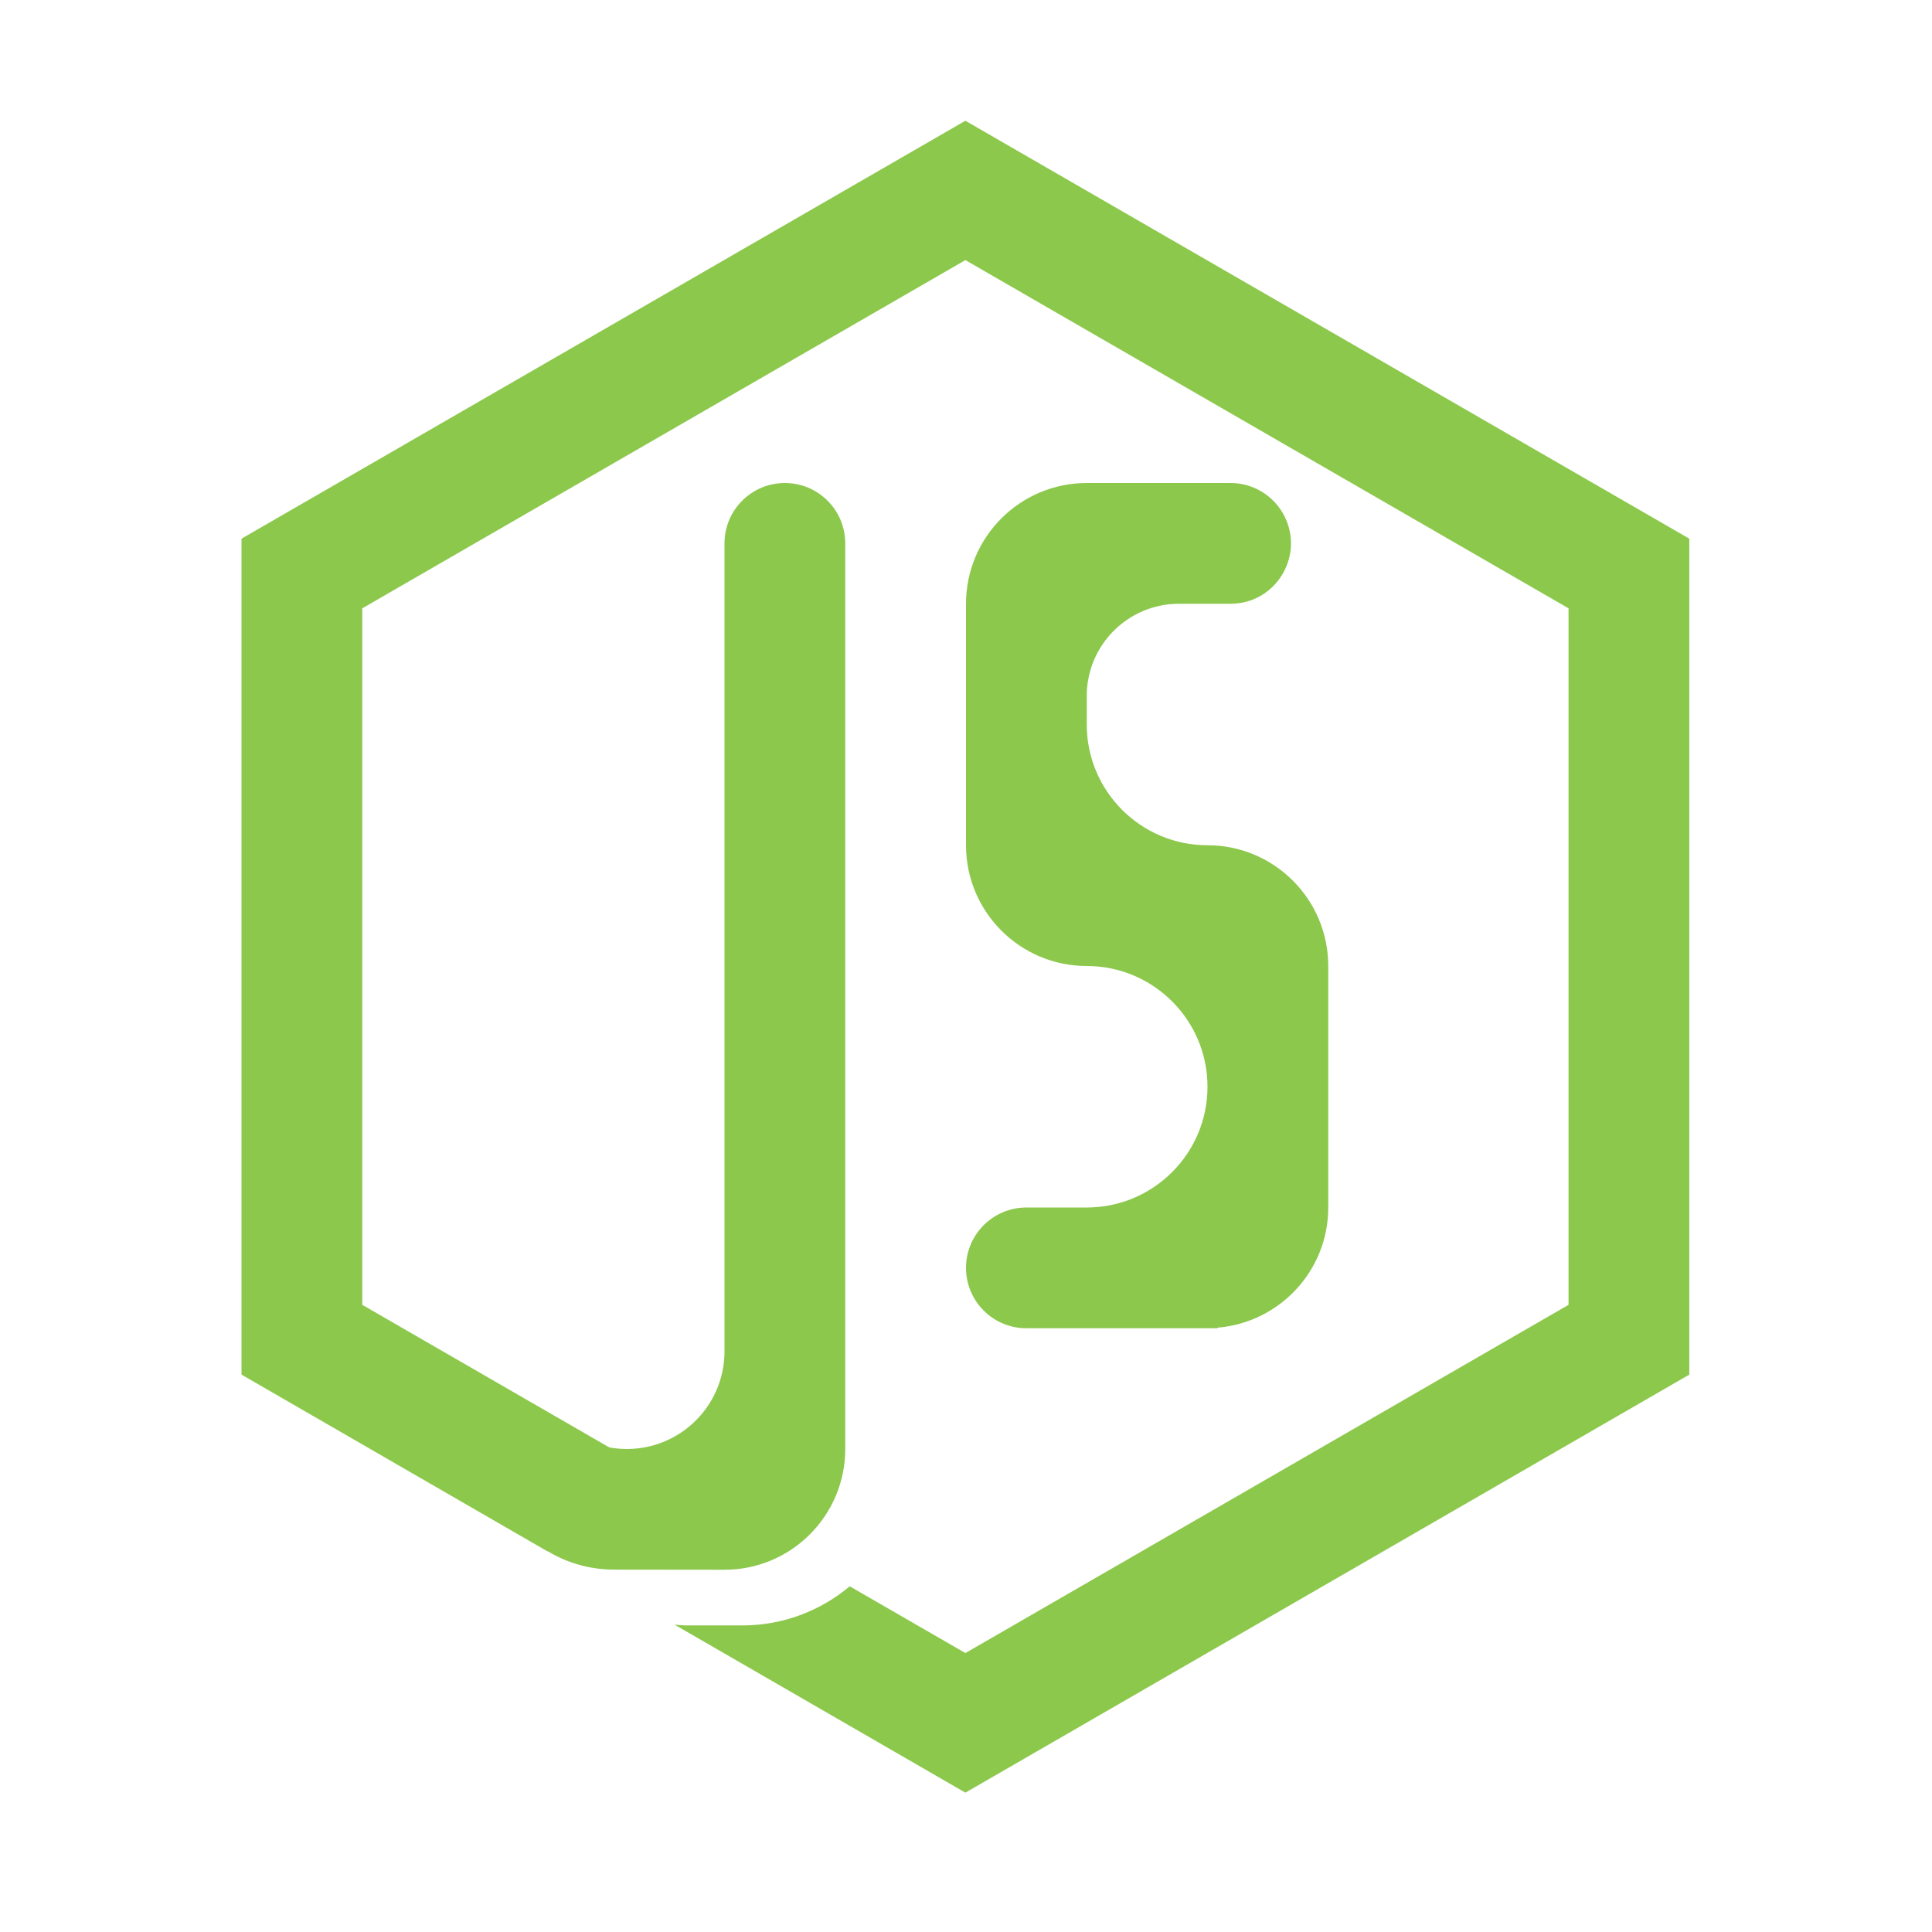
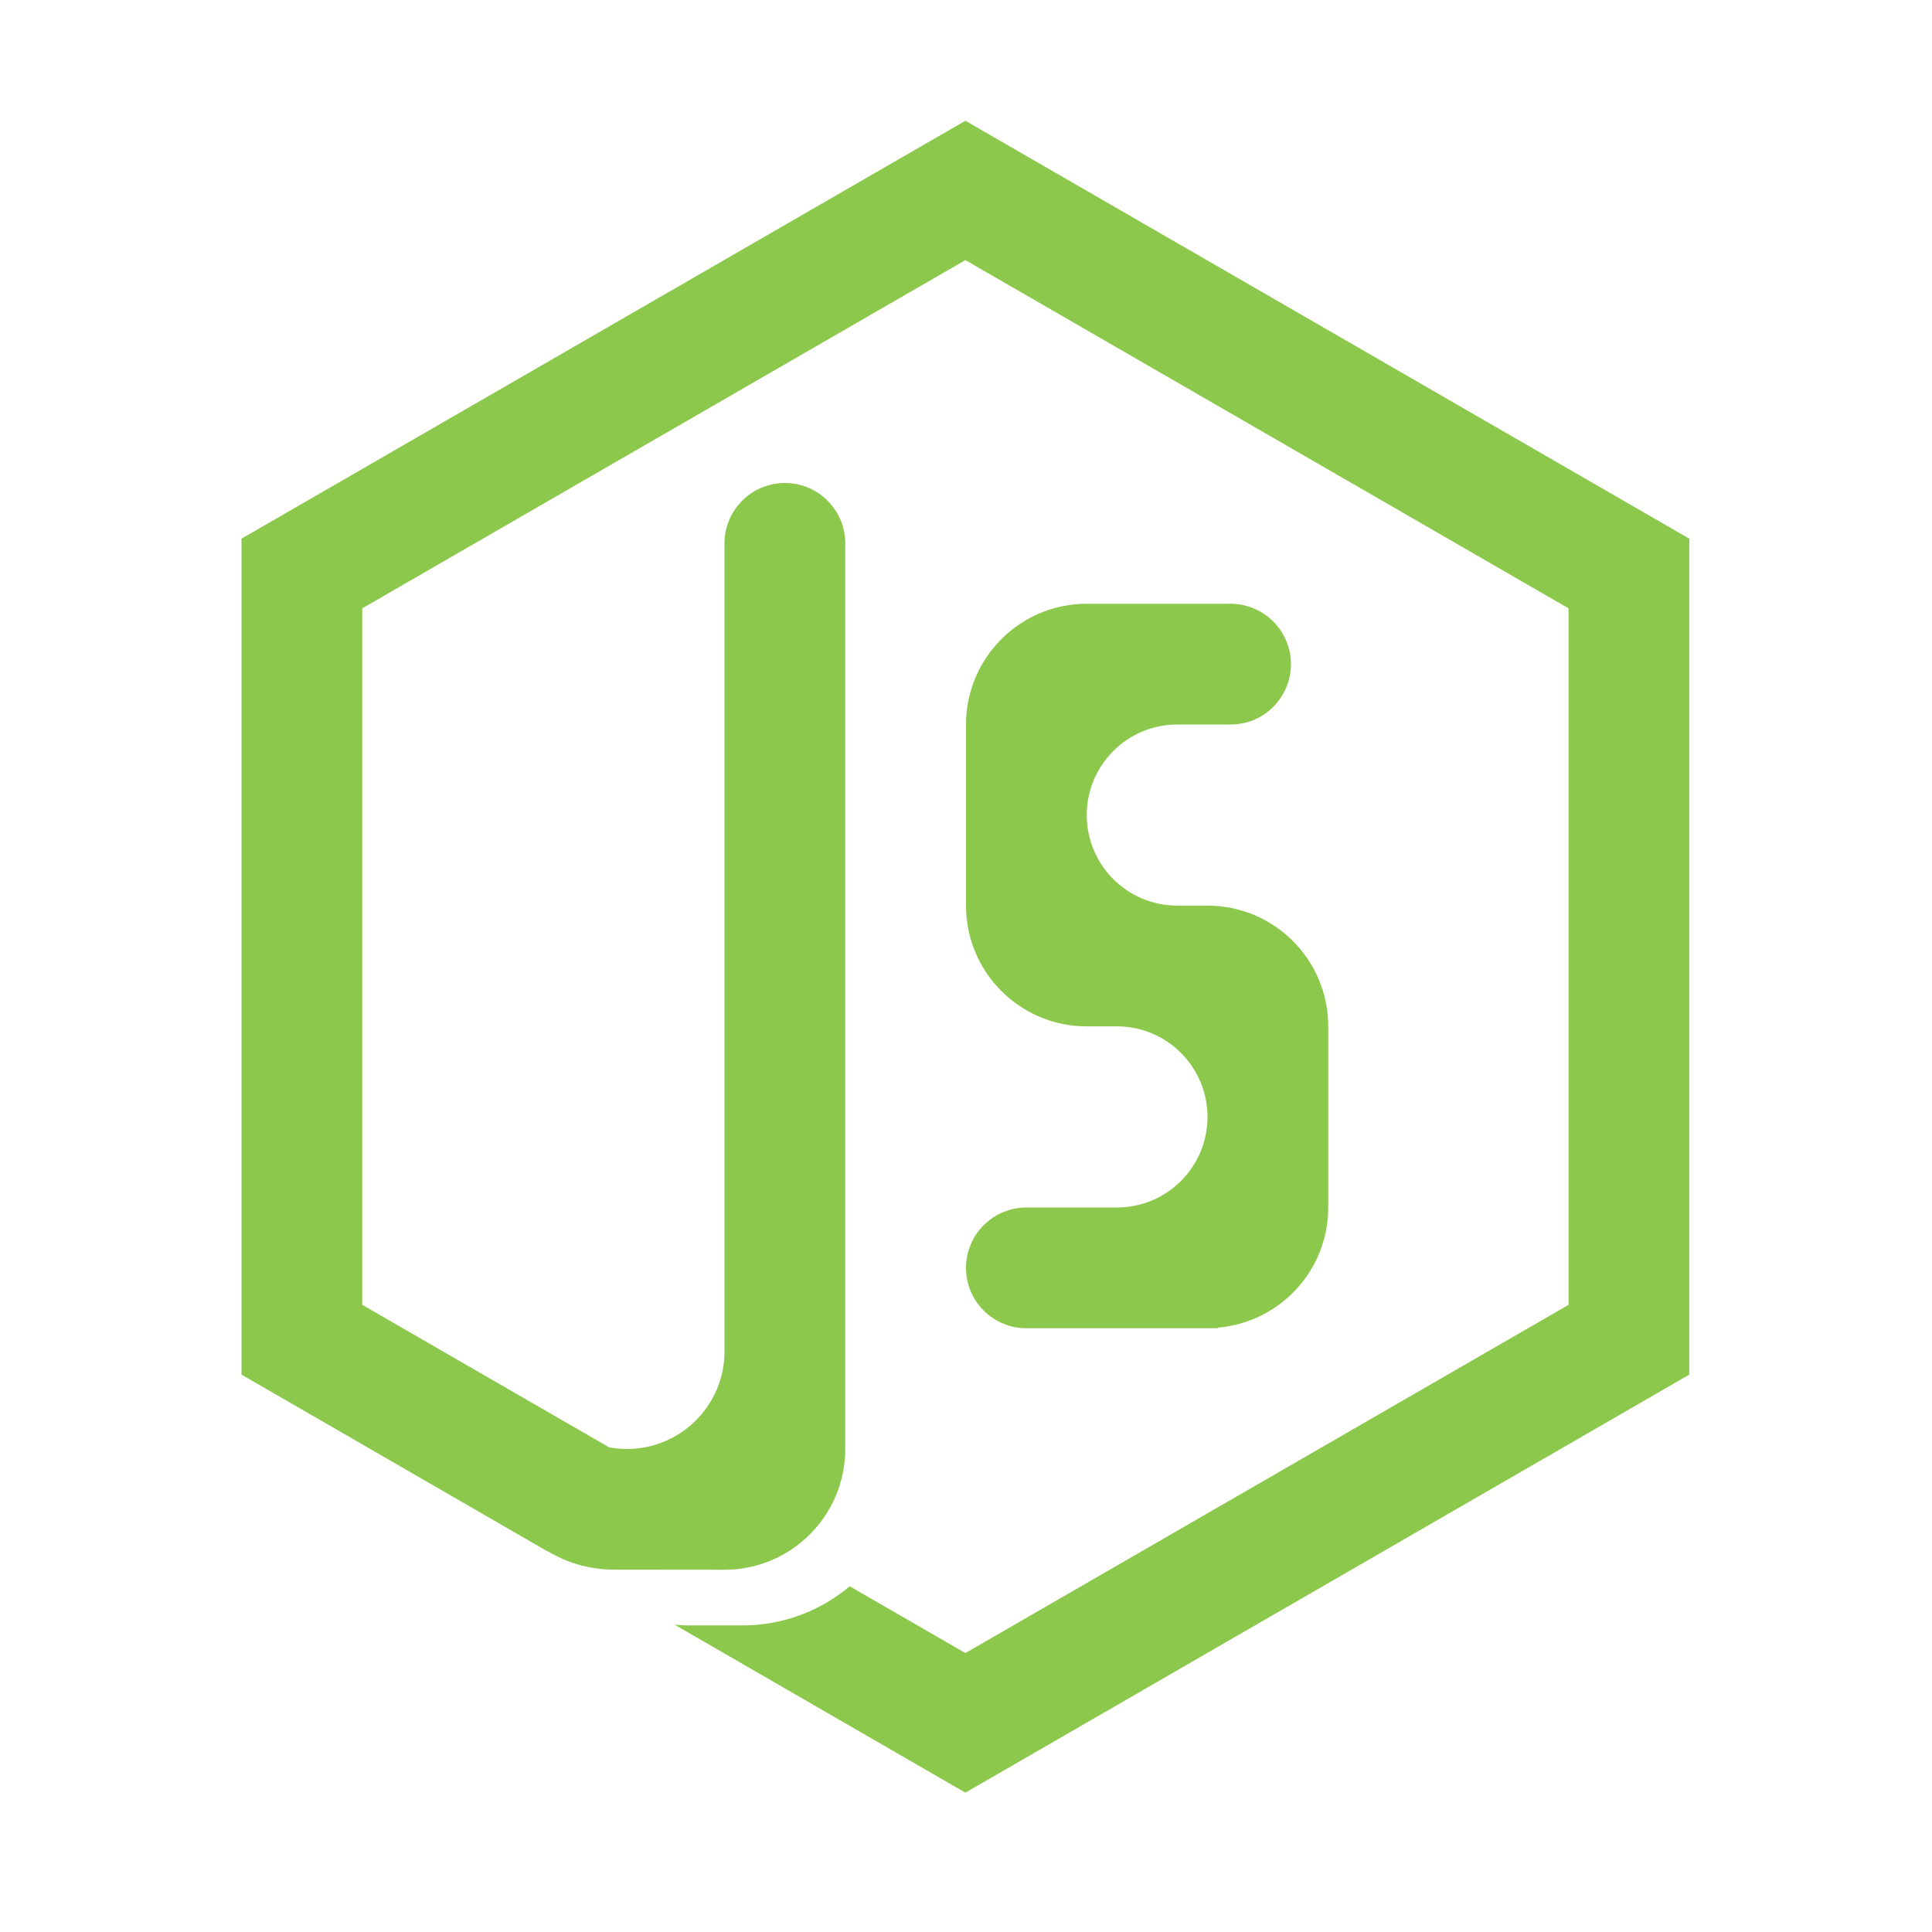
<svg xmlns="http://www.w3.org/2000/svg" width="16" height="16" viewBox="0 0 16 16" fill="none">
  <path d="M4.83 11.915C4.942 11.971 5.066 12 5.191 12C5.638 12 6 11.638 6 11.191V4.5C6 4.224 6.224 4 6.5 4C6.776 4 7 4.224 7 4.5V12C7 12.552 6.552 13 6 13L5.086 12.999C4.877 12.999 4.671 12.938 4.496 12.821L3.493 12.151C3.42 12.102 3.364 12.031 3.335 11.949C3.214 11.604 3.573 11.286 3.9 11.45L4.83 11.915Z" fill="#8CC84C" />
  <path d="M13.99 4.461V11.384L7.995 14.846L5.587 13.455C5.62 13.457 5.654 13.461 5.688 13.461H6.149C6.488 13.461 6.797 13.338 7.037 13.137L7.995 13.69L12.99 10.806V5.038L7.995 2.154L3 5.038V10.806L5.2 12.076H4.303C4.303 12.362 4.389 12.629 4.538 12.85L2 11.384V4.461L7.995 1L13.99 4.461Z" fill="#8CC84C" />
-   <path d="M10.638 4.276C10.804 4.609 10.563 5 10.191 5H9.764C9.342 5 9 5.342 9 5.764V6C9 6.552 9.448 7 10 7C10.552 7 11 7.448 11 8V10C11 10.523 10.598 10.951 10.086 10.995C10.085 10.995 10.084 10.996 10.084 10.998C10.084 10.999 10.083 11 10.081 11H8.5C8.224 11 8 10.776 8 10.5C8 10.224 8.224 10 8.5 10H9C9.552 10 10 9.552 10 9C10 8.448 9.552 8 9 8C8.448 8 8 7.552 8 7V5C8 4.448 8.448 4 9 4H10.191C10.38 4 10.553 4.107 10.638 4.276Z" fill="#8CC84C" />
+   <path d="M10.638 5.276C10.804 5.609 10.563 6 10.191 6H9.75C9.336 6 9 6.336 9 6.75C9 7.164 9.336 7.5 9.75 7.5H10C10.552 7.5 11 7.948 11 8.5V10C11 10.523 10.598 10.951 10.086 10.995C10.085 10.995 10.084 10.996 10.084 10.998C10.084 10.999 10.083 11 10.081 11H8.5C8.224 11 8 10.776 8 10.5C8 10.224 8.224 10 8.5 10H9.25C9.664 10 10 9.664 10 9.25C10 8.836 9.664 8.5 9.25 8.5H9C8.448 8.5 8 8.052 8 7.5V6C8 5.448 8.448 5 9 5H10.191C10.38 5 10.553 5.107 10.638 5.276Z" fill="#8CC84C" />
</svg>
